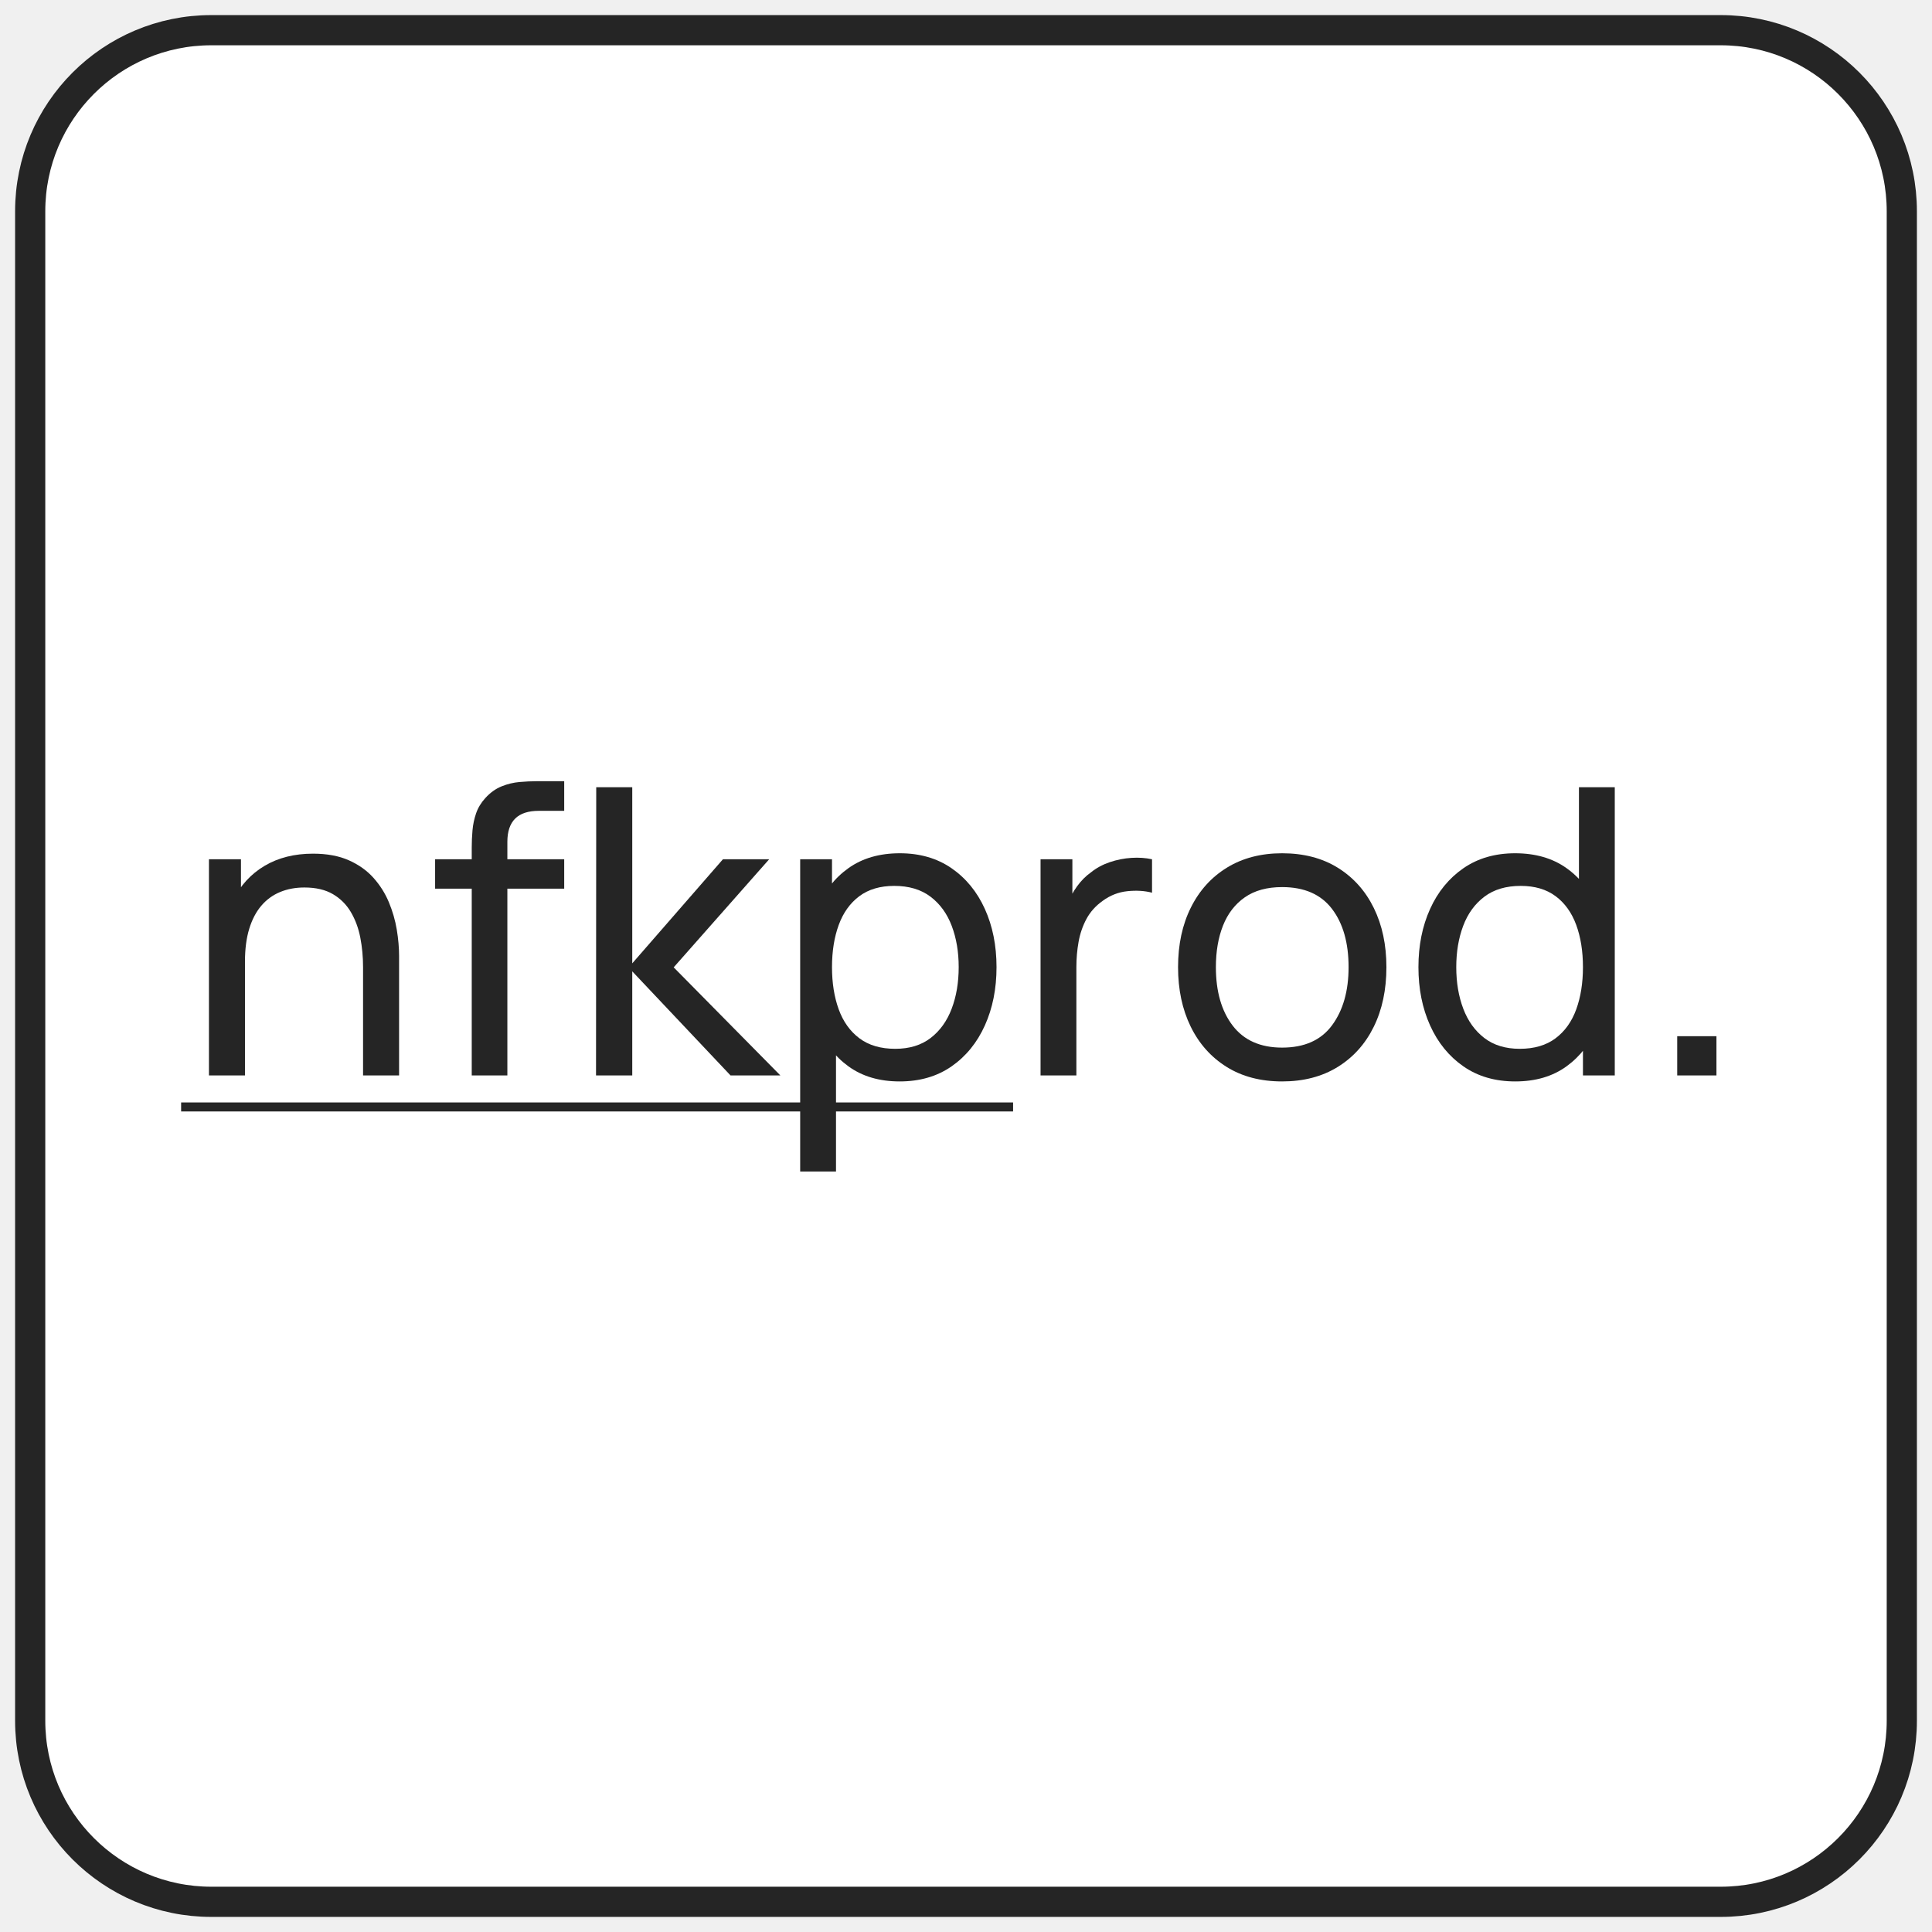
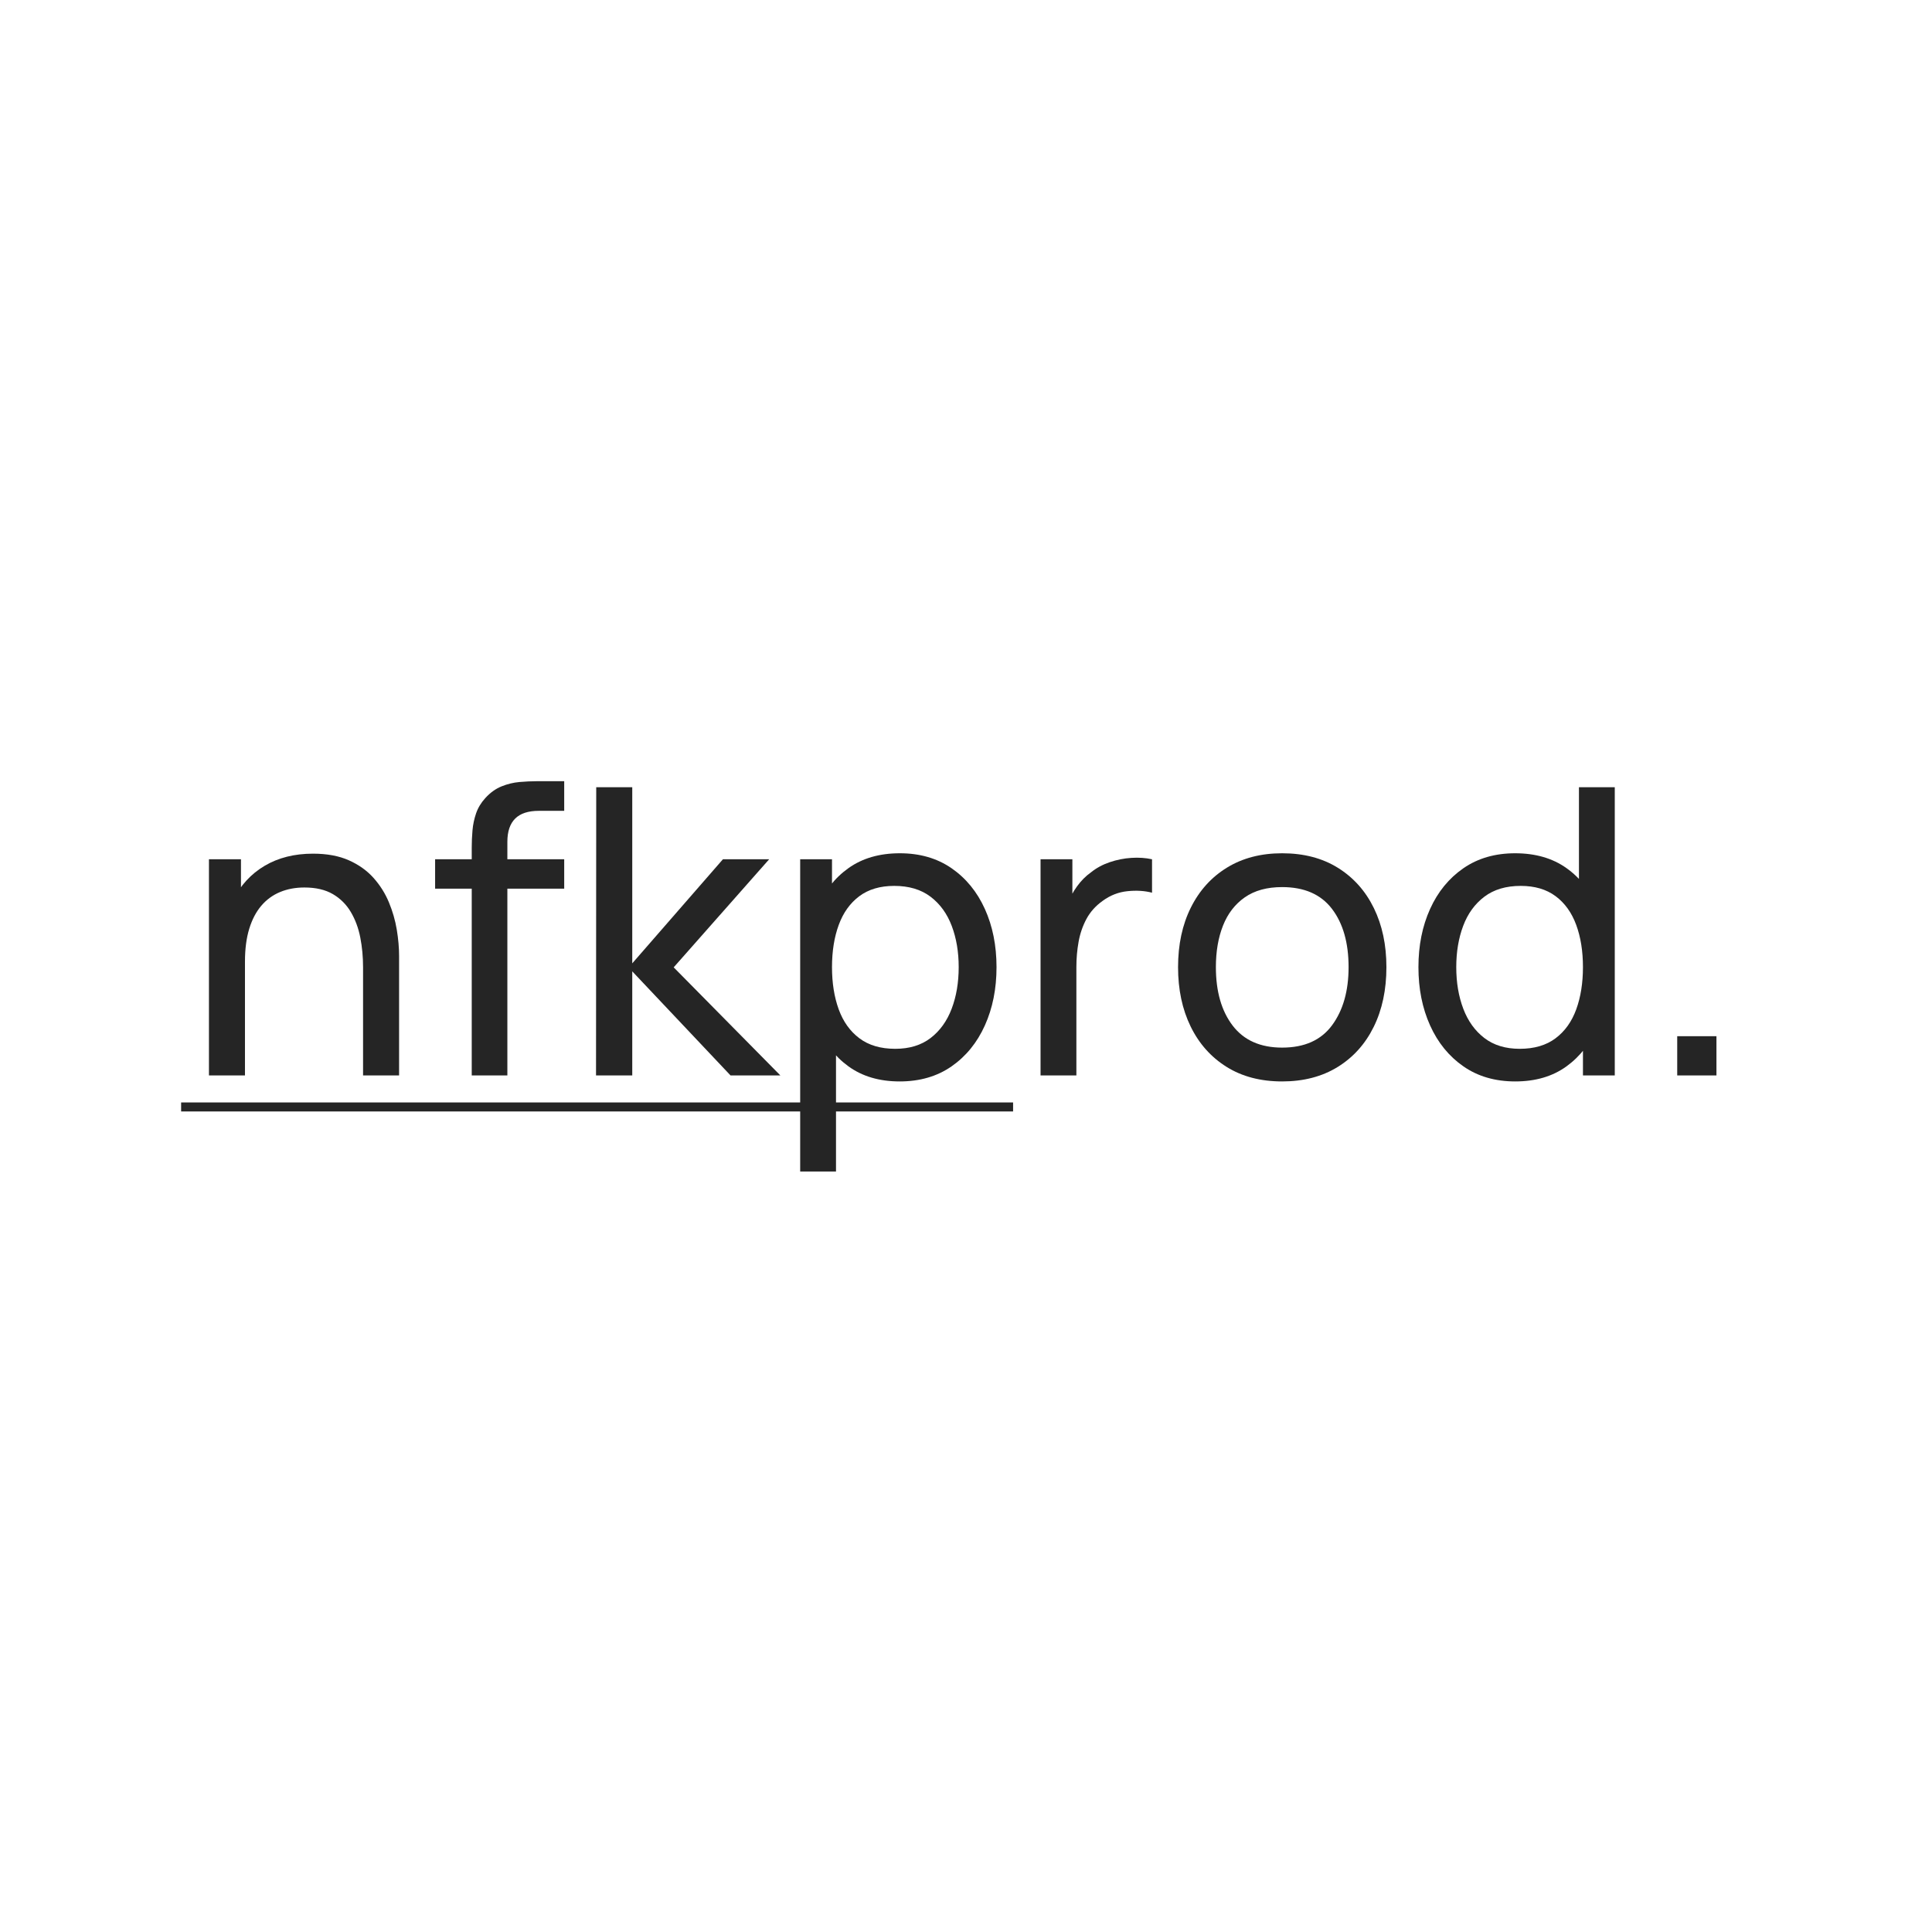
<svg xmlns="http://www.w3.org/2000/svg" viewBox="0 0 512 512">
-   <rect x="8" y="8" width="496" height="496" rx="48" fill="white" stroke="#252525" stroke-width="8" />
+   <rect width="512" height="512" fill="white" />
  <g fill="#252525" transform="translate(48 285) scale(0.05304093 -0.05304093)">
    <path transform="translate(0 0)" d="M909 0V541Q909 617.5 895.25 688.5Q881.5 759.5 848.0 816.25Q814.5 873 758.0 906.0Q701.5 939 616 939Q549 939 494.25 916.25Q439.5 893.5 400.5 847.75Q361.5 802 340.25 732.5Q319 663 319 569L202 605Q202 761.5 258.5 874.25Q315 987 417.5 1047.5Q520 1108 659 1108Q763.5 1108 837.75 1075.0Q912 1042 961.0 987.25Q1010 932.5 1038.0 865.25Q1066 798 1077.5 728.25Q1089 658.5 1089 597V0ZM139 0V1080H299V791H319V0Z" />
    <path transform="translate(1209 0)" d="M243 0V1139Q243 1180.5 246.75 1224.25Q250.5 1268 264.75 1309.5Q279 1351 311 1386Q348 1426.5 392.0 1444.25Q436 1462 481.5 1466.0Q527 1470 568 1470H705V1322H578Q499 1322 460.0 1283.25Q421 1244.5 421 1167V0ZM60 933V1080H705V933Z" />
    <path transform="translate(1934 0)" d="M139 0 140 1440H320V560L773 1080H1004L527 540L1060 0H811L320 520V0Z" />
    <path transform="translate(2954 0)" d="M636 -30Q484 -30 380.0 45.5Q276 121 222.5 250.25Q169 379.5 169 541Q169 704 222.5 832.75Q276 961.5 380.25 1035.75Q484.5 1110 637 1110Q787 1110 895.25 1035.25Q1003.5 960.5 1061.75 831.75Q1120 703 1120 541Q1120 379 1061.75 249.75Q1003.5 120.5 895.25 45.25Q787 -30 636 -30ZM139 -480V1080H298V285H318V-480ZM614 133Q720.5 133 790.75 187.0Q861 241 896.0 333.5Q931 426 931 541Q931 655 896.25 747.0Q861.5 839 790.25 893.0Q719 947 609 947Q503.5 947 434.5 895.5Q365.5 844 331.75 752.25Q298 660.5 298 541Q298 422.5 331.5 330.25Q365 238 435.0 185.5Q505 133 614 133Z" />
    <path transform="translate(4154 0)" d="M140 0V1080H299V819L273 853Q292 903 322.5 945.0Q353 987 391 1014Q432.5 1047.5 485.75 1065.5Q539 1083.5 594.0 1087.0Q649 1090.5 697 1080V913Q641 927.5 573.75 920.5Q506.5 913.5 450 872Q397.5 834.5 369.25 781.75Q341 729 330.0 667.5Q319 606 319 542V0Z" />
    <path transform="translate(4901 0)" d="M600 -30Q438.5 -30 322.0 43.0Q205.5 116 142.75 244.75Q80 373.5 80 541Q80 710.5 144.0 838.75Q208 967 324.75 1038.5Q441.5 1110 600 1110Q762 1110 878.75 1037.25Q995.5 964.5 1058.25 836.25Q1121 708 1121 541Q1121 371.5 1057.75 243.0Q994.5 114.5 877.5 42.25Q760.5 -30 600 -30ZM600 139Q767.5 139 849.75 251.0Q932 363 932 541Q932 723.5 849.0 832.25Q766 941 600 941Q487 941 413.75 890.0Q340.5 839 304.75 749.0Q269 659 269 541Q269 358.5 353.0 248.75Q437 139 600 139Z" />
    <path transform="translate(6102 0)" d="M564 -30Q413 -30 304.75 45.25Q196.5 120.5 138.25 249.75Q80 379 80 541Q80 703 138.25 831.75Q196.5 960.5 304.75 1035.25Q413 1110 563 1110Q715.5 1110 819.75 1035.75Q924 961.5 977.5 832.75Q1031 704 1031 541Q1031 379.5 977.5 250.25Q924 121 820.0 45.5Q716 -30 564 -30ZM586 133Q695 133 765.0 185.5Q835 238 868.5 330.25Q902 422.5 902 541Q902 660.5 868.25 752.25Q834.5 844 765.5 895.5Q696.5 947 591 947Q481 947 409.5 893.0Q338 839 303.5 747.0Q269 655 269 541Q269 426 304.0 333.5Q339 241 409.25 187.0Q479.5 133 586 133ZM902 0V795H882V1440H1061V0Z" />
    <path transform="translate(7303 0)" d="M172 0V196H368V0Z" />
    <rect x="0" y="-180" width="4156.79" height="45" />
  </g>
</svg>
